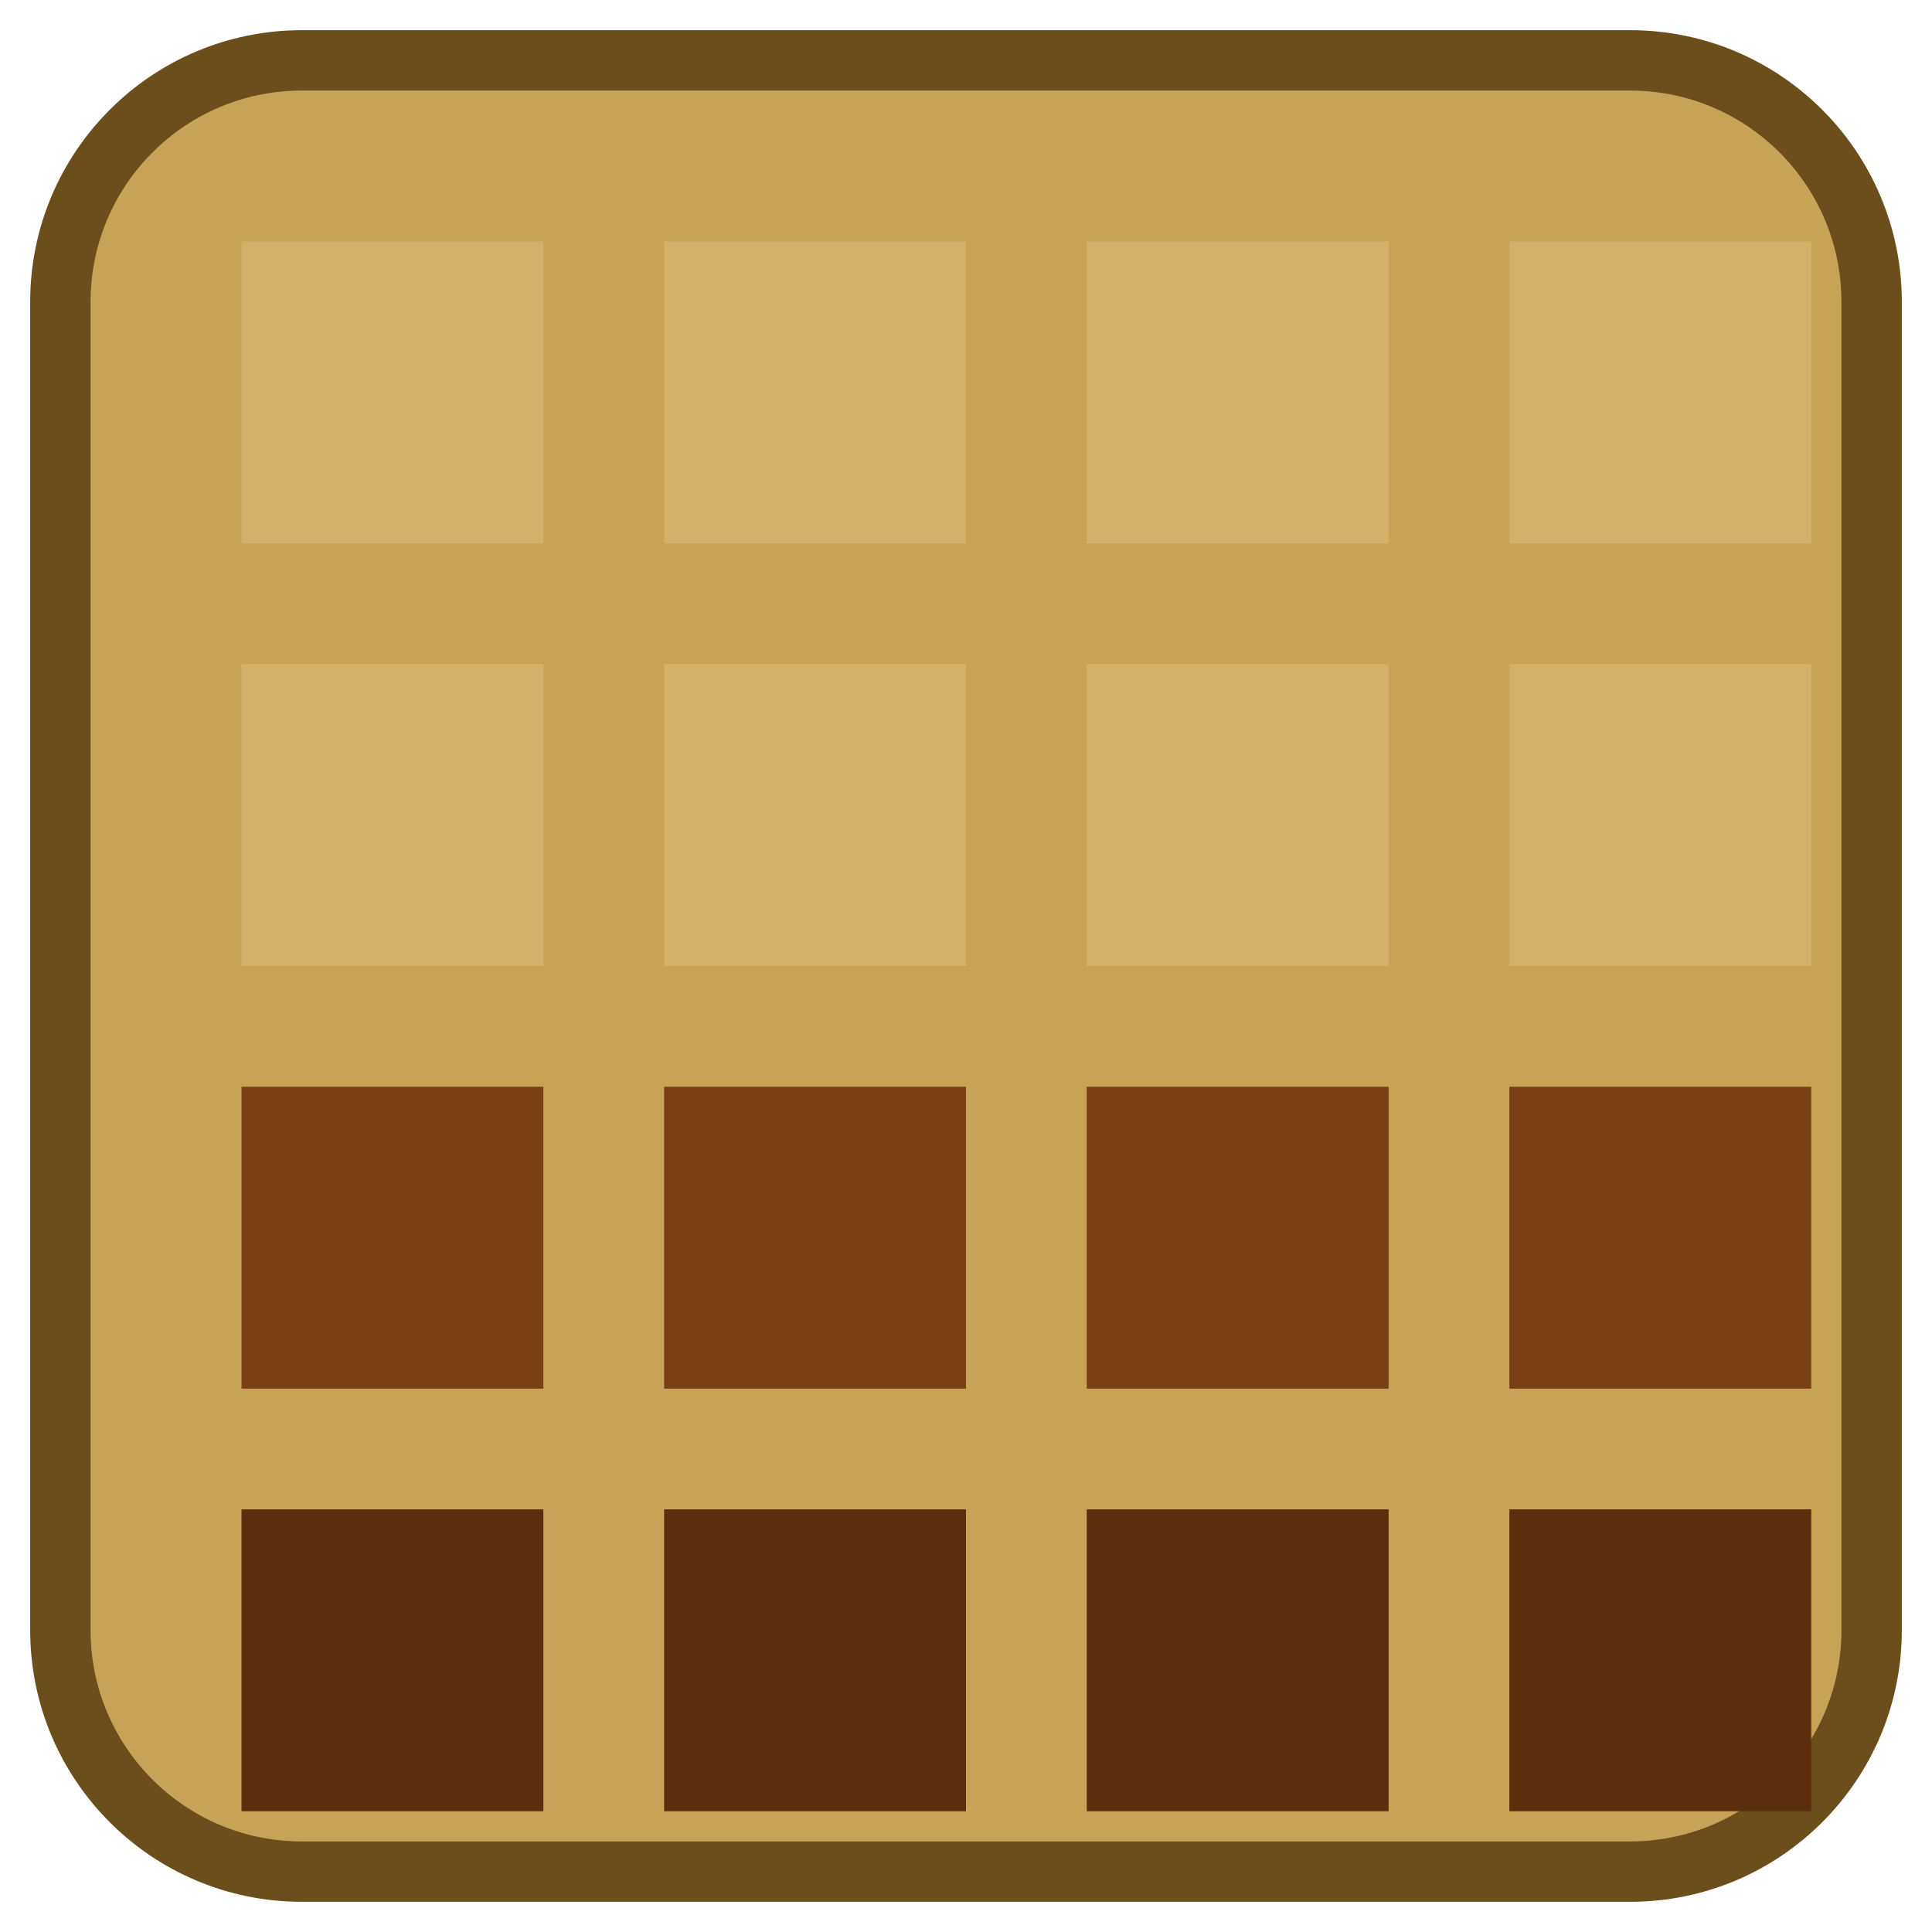
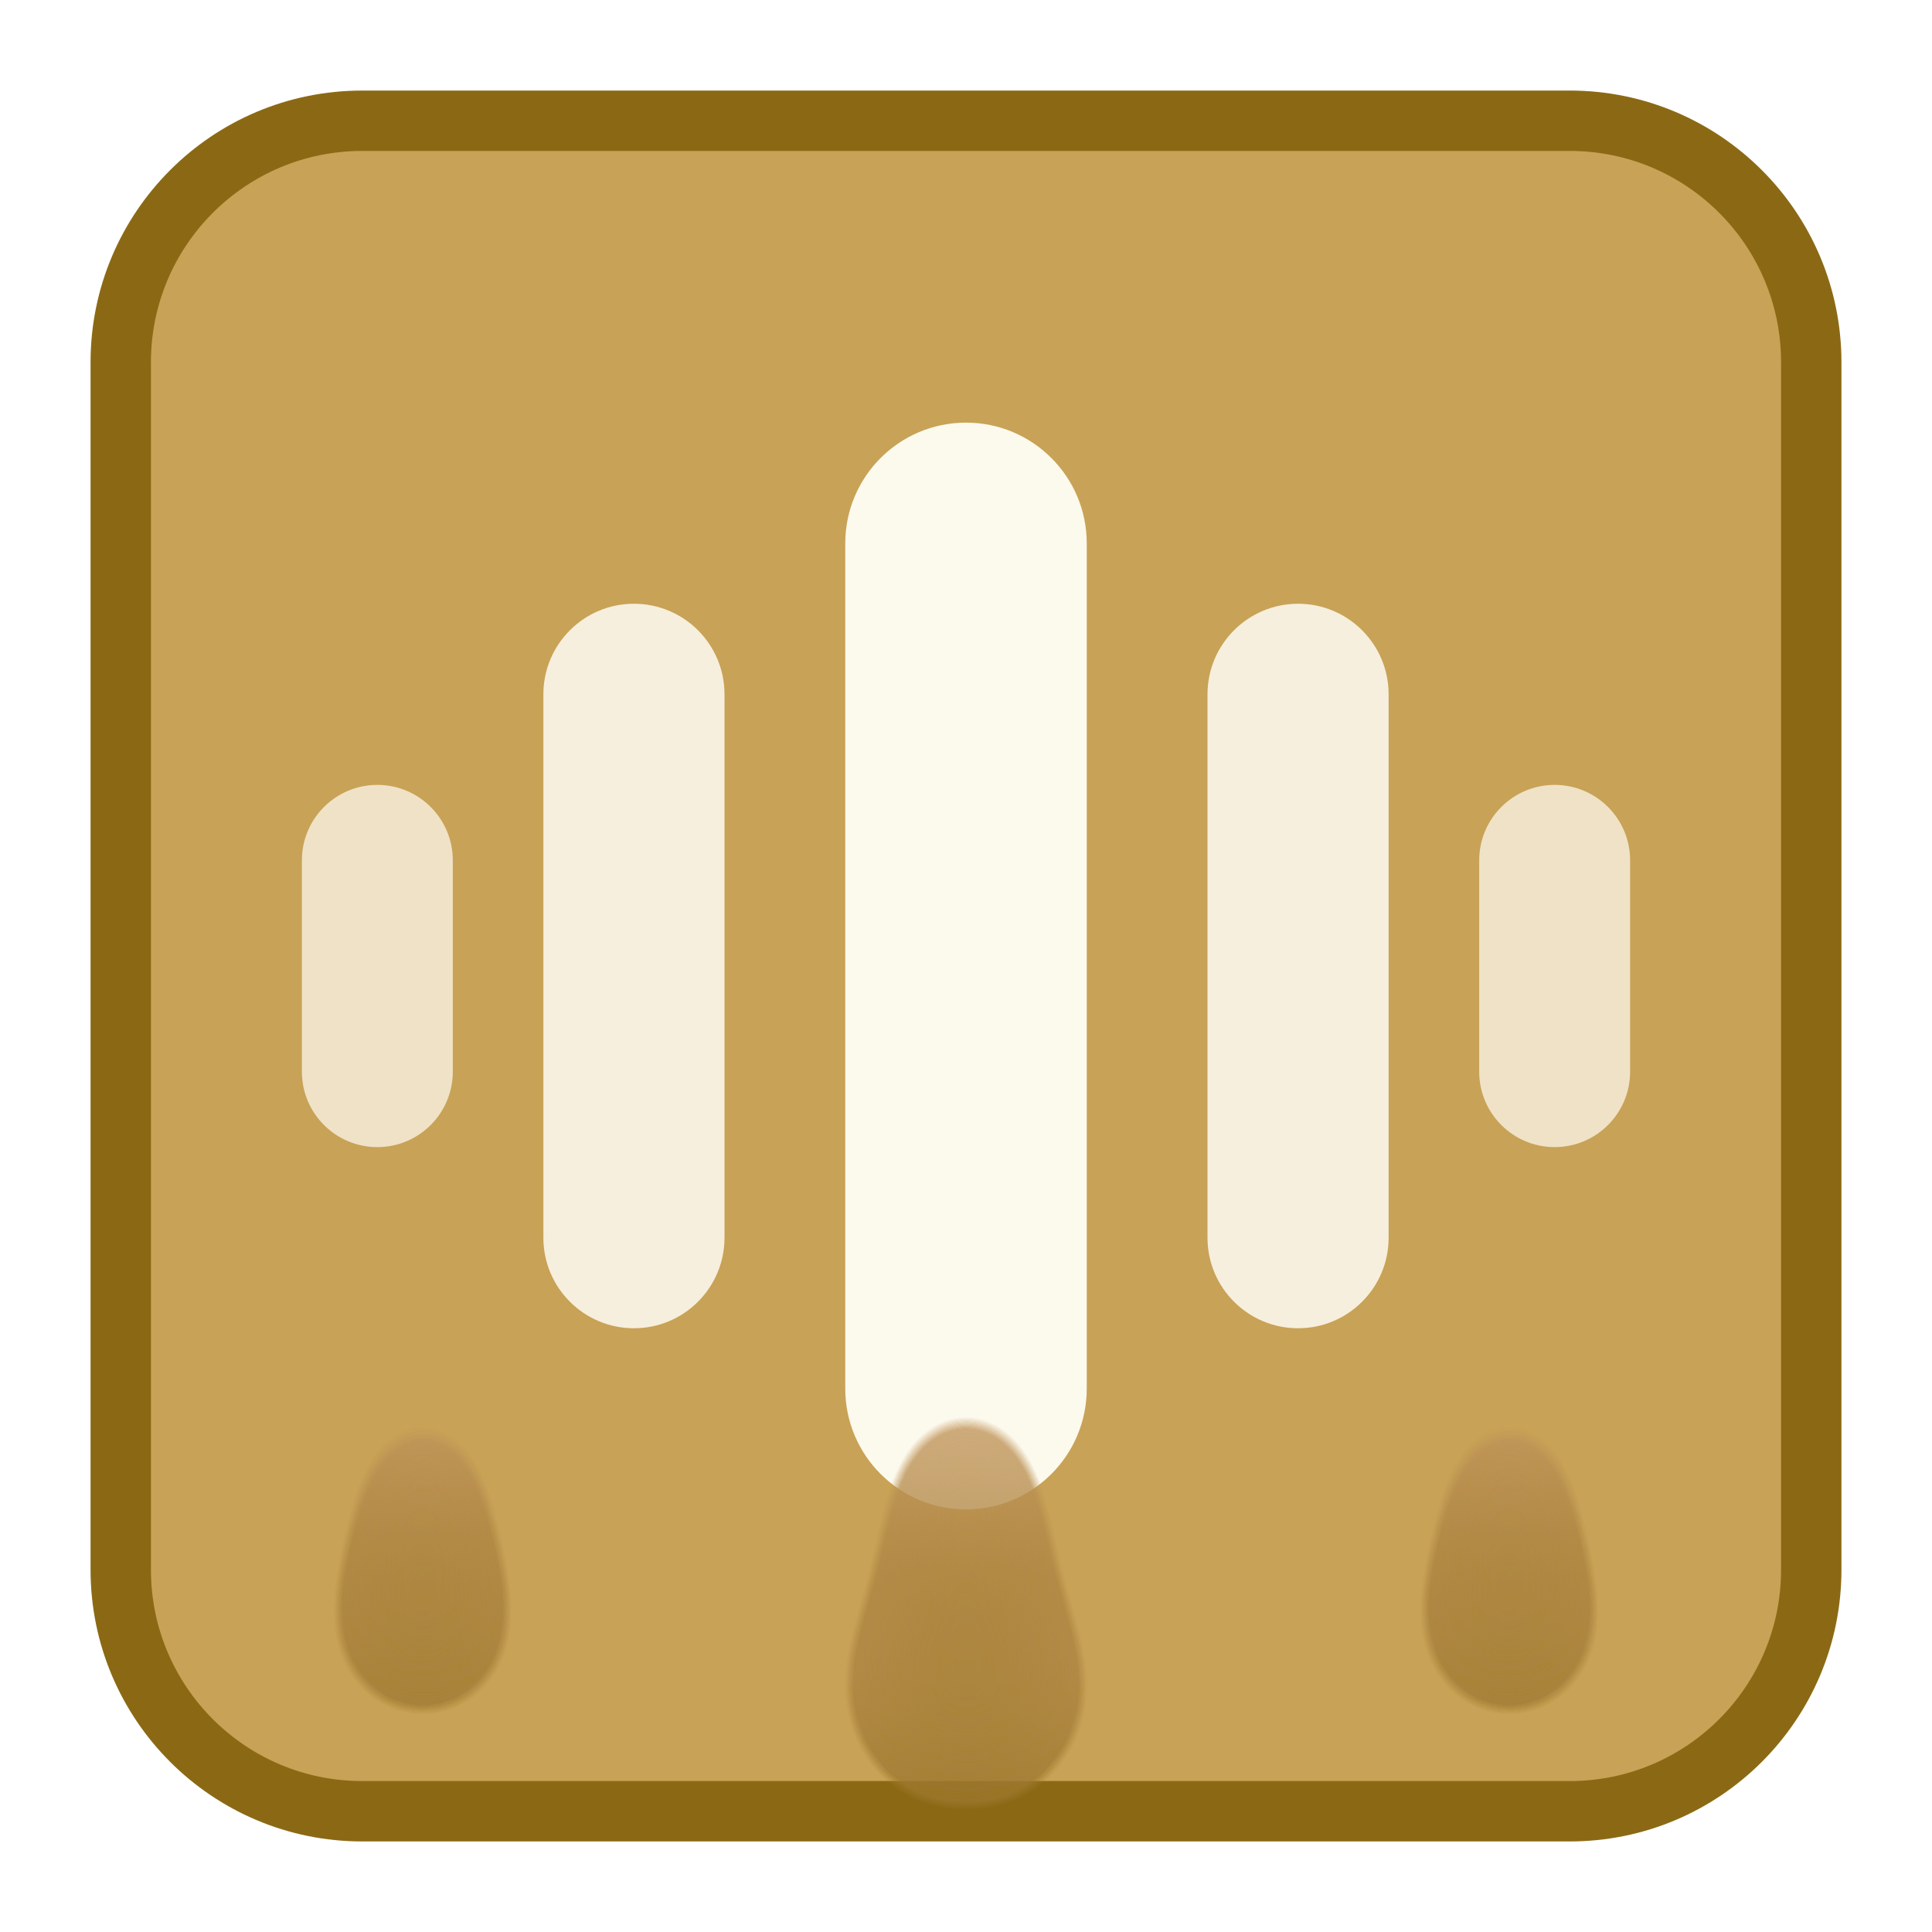
- <svg xmlns="http://www.w3.org/2000/svg" viewBox="0 0 32 32">
-   <rect x="1" y="1" width="30" height="30" rx="4" fill="#C8A256" stroke="#6B4E1B" stroke-width="1" />
-   <rect x="4" y="4" width="5" height="5" fill="#D4B06A" />
-   <rect x="11" y="4" width="5" height="5" fill="#D4B06A" />
-   <rect x="18" y="4" width="5" height="5" fill="#D4B06A" />
-   <rect x="25" y="4" width="5" height="5" fill="#D4B06A" rx="0" />
-   <rect x="4" y="11" width="5" height="5" fill="#D4B06A" />
-   <rect x="11" y="11" width="5" height="5" fill="#D4B06A" />
-   <rect x="18" y="11" width="5" height="5" fill="#D4B06A" />
-   <rect x="25" y="11" width="5" height="5" fill="#D4B06A" />
-   <rect x="4" y="18" width="5" height="5" fill="#7A3F14" />
-   <rect x="11" y="18" width="5" height="5" fill="#7A3F14" />
-   <rect x="18" y="18" width="5" height="5" fill="#7A3F14" />
-   <rect x="25" y="18" width="5" height="5" fill="#7A3F14" />
-   <rect x="4" y="25" width="5" height="5" fill="#5C2E0E" />
-   <rect x="11" y="25" width="5" height="5" fill="#5C2E0E" />
-   <rect x="18" y="25" width="5" height="5" fill="#5C2E0E" />
-   <rect x="25" y="25" width="5" height="5" fill="#5C2E0E" />
+ <svg xmlns="http://www.w3.org/2000/svg" viewBox="0 0 64 64">
+   <rect x="4" y="4" width="56" height="56" rx="8" fill="#C8A256" stroke="#8B6914" stroke-width="2" />
+   <rect x="28" y="14" width="8" height="36" rx="4" fill="#FFFDF5" opacity="0.95">
+     <animate attributeName="height" values="36;42;36" dur="1.2s" repeatCount="indefinite" />
+     <animate attributeName="y" values="14;11;14" dur="1.2s" repeatCount="indefinite" />
+   </rect>
+   <rect x="18" y="20" width="6" height="24" rx="3" fill="#FFFDF5" opacity="0.85">
+     <animate attributeName="height" values="24;28;24" dur="1.4s" repeatCount="indefinite" />
+     <animate attributeName="y" values="20;18;20" dur="1.4s" repeatCount="indefinite" />
+   </rect>
+   <rect x="10" y="26" width="5" height="12" rx="2.5" fill="#FFFDF5" opacity="0.7">
+     <animate attributeName="height" values="12;16;12" dur="1.6s" repeatCount="indefinite" />
+     <animate attributeName="y" values="26;24;26" dur="1.6s" repeatCount="indefinite" />
+   </rect>
+   <rect x="40" y="20" width="6" height="24" rx="3" fill="#FFFDF5" opacity="0.85">
+     <animate attributeName="height" values="24;28;24" dur="1.3s" repeatCount="indefinite" />
+     <animate attributeName="y" values="20;18;20" dur="1.3s" repeatCount="indefinite" />
+   </rect>
+   <rect x="49" y="26" width="5" height="12" rx="2.5" fill="#FFFDF5" opacity="0.7">
+     <animate attributeName="height" values="12;16;12" dur="1.5s" repeatCount="indefinite" />
+     <animate attributeName="y" values="26;24;26" dur="1.5s" repeatCount="indefinite" />
+   </rect>
+   <defs>
+     <linearGradient id="syrupGradient" x1="0%" y1="0%" x2="0%" y2="100%">
+       <stop offset="0%" style="stop-color:#D4A574;stop-opacity:0.9" />
+       <stop offset="100%" style="stop-color:#8B6914;stop-opacity:1" />
+     </linearGradient>
+     <filter id="goo">
+       <feGaussianBlur in="SourceGraphic" stdDeviation="2" result="blur" />
+       <feColorMatrix in="blur" mode="matrix" values="1 0 0 0 0  0 1 0 0 0  0 0 1 0 0  0 0 0 18 -7" result="goo" />
+     </filter>
+   </defs>
+   <g filter="url(#goo)" opacity="0.8">
+     <circle cx="14" cy="54" r="3" fill="url(#syrupGradient)">
+       <animate attributeName="cy" values="52;54;52" dur="3s" repeatCount="indefinite" />
+     </circle>
+     <ellipse cx="14" cy="50" rx="2" ry="4" fill="url(#syrupGradient)">
+       <animate attributeName="ry" values="4;6;4" dur="3s" repeatCount="indefinite" />
+     </ellipse>
+     <circle cx="32" cy="56" r="4" fill="url(#syrupGradient)">
+       <animate attributeName="cy" values="54;56;54" dur="2.5s" repeatCount="indefinite" />
+     </circle>
+     <ellipse cx="32" cy="51" rx="2.5" ry="5" fill="url(#syrupGradient)">
+       <animate attributeName="ry" values="5;7;5" dur="2.5s" repeatCount="indefinite" />
+     </ellipse>
+     <circle cx="50" cy="54" r="3" fill="url(#syrupGradient)">
+       <animate attributeName="cy" values="52;54;52" dur="3.2s" repeatCount="indefinite" />
+     </circle>
+     <ellipse cx="50" cy="50" rx="2" ry="4" fill="url(#syrupGradient)">
+       <animate attributeName="ry" values="4;6;4" dur="3.2s" repeatCount="indefinite" />
+     </ellipse>
+   </g>
</svg>
